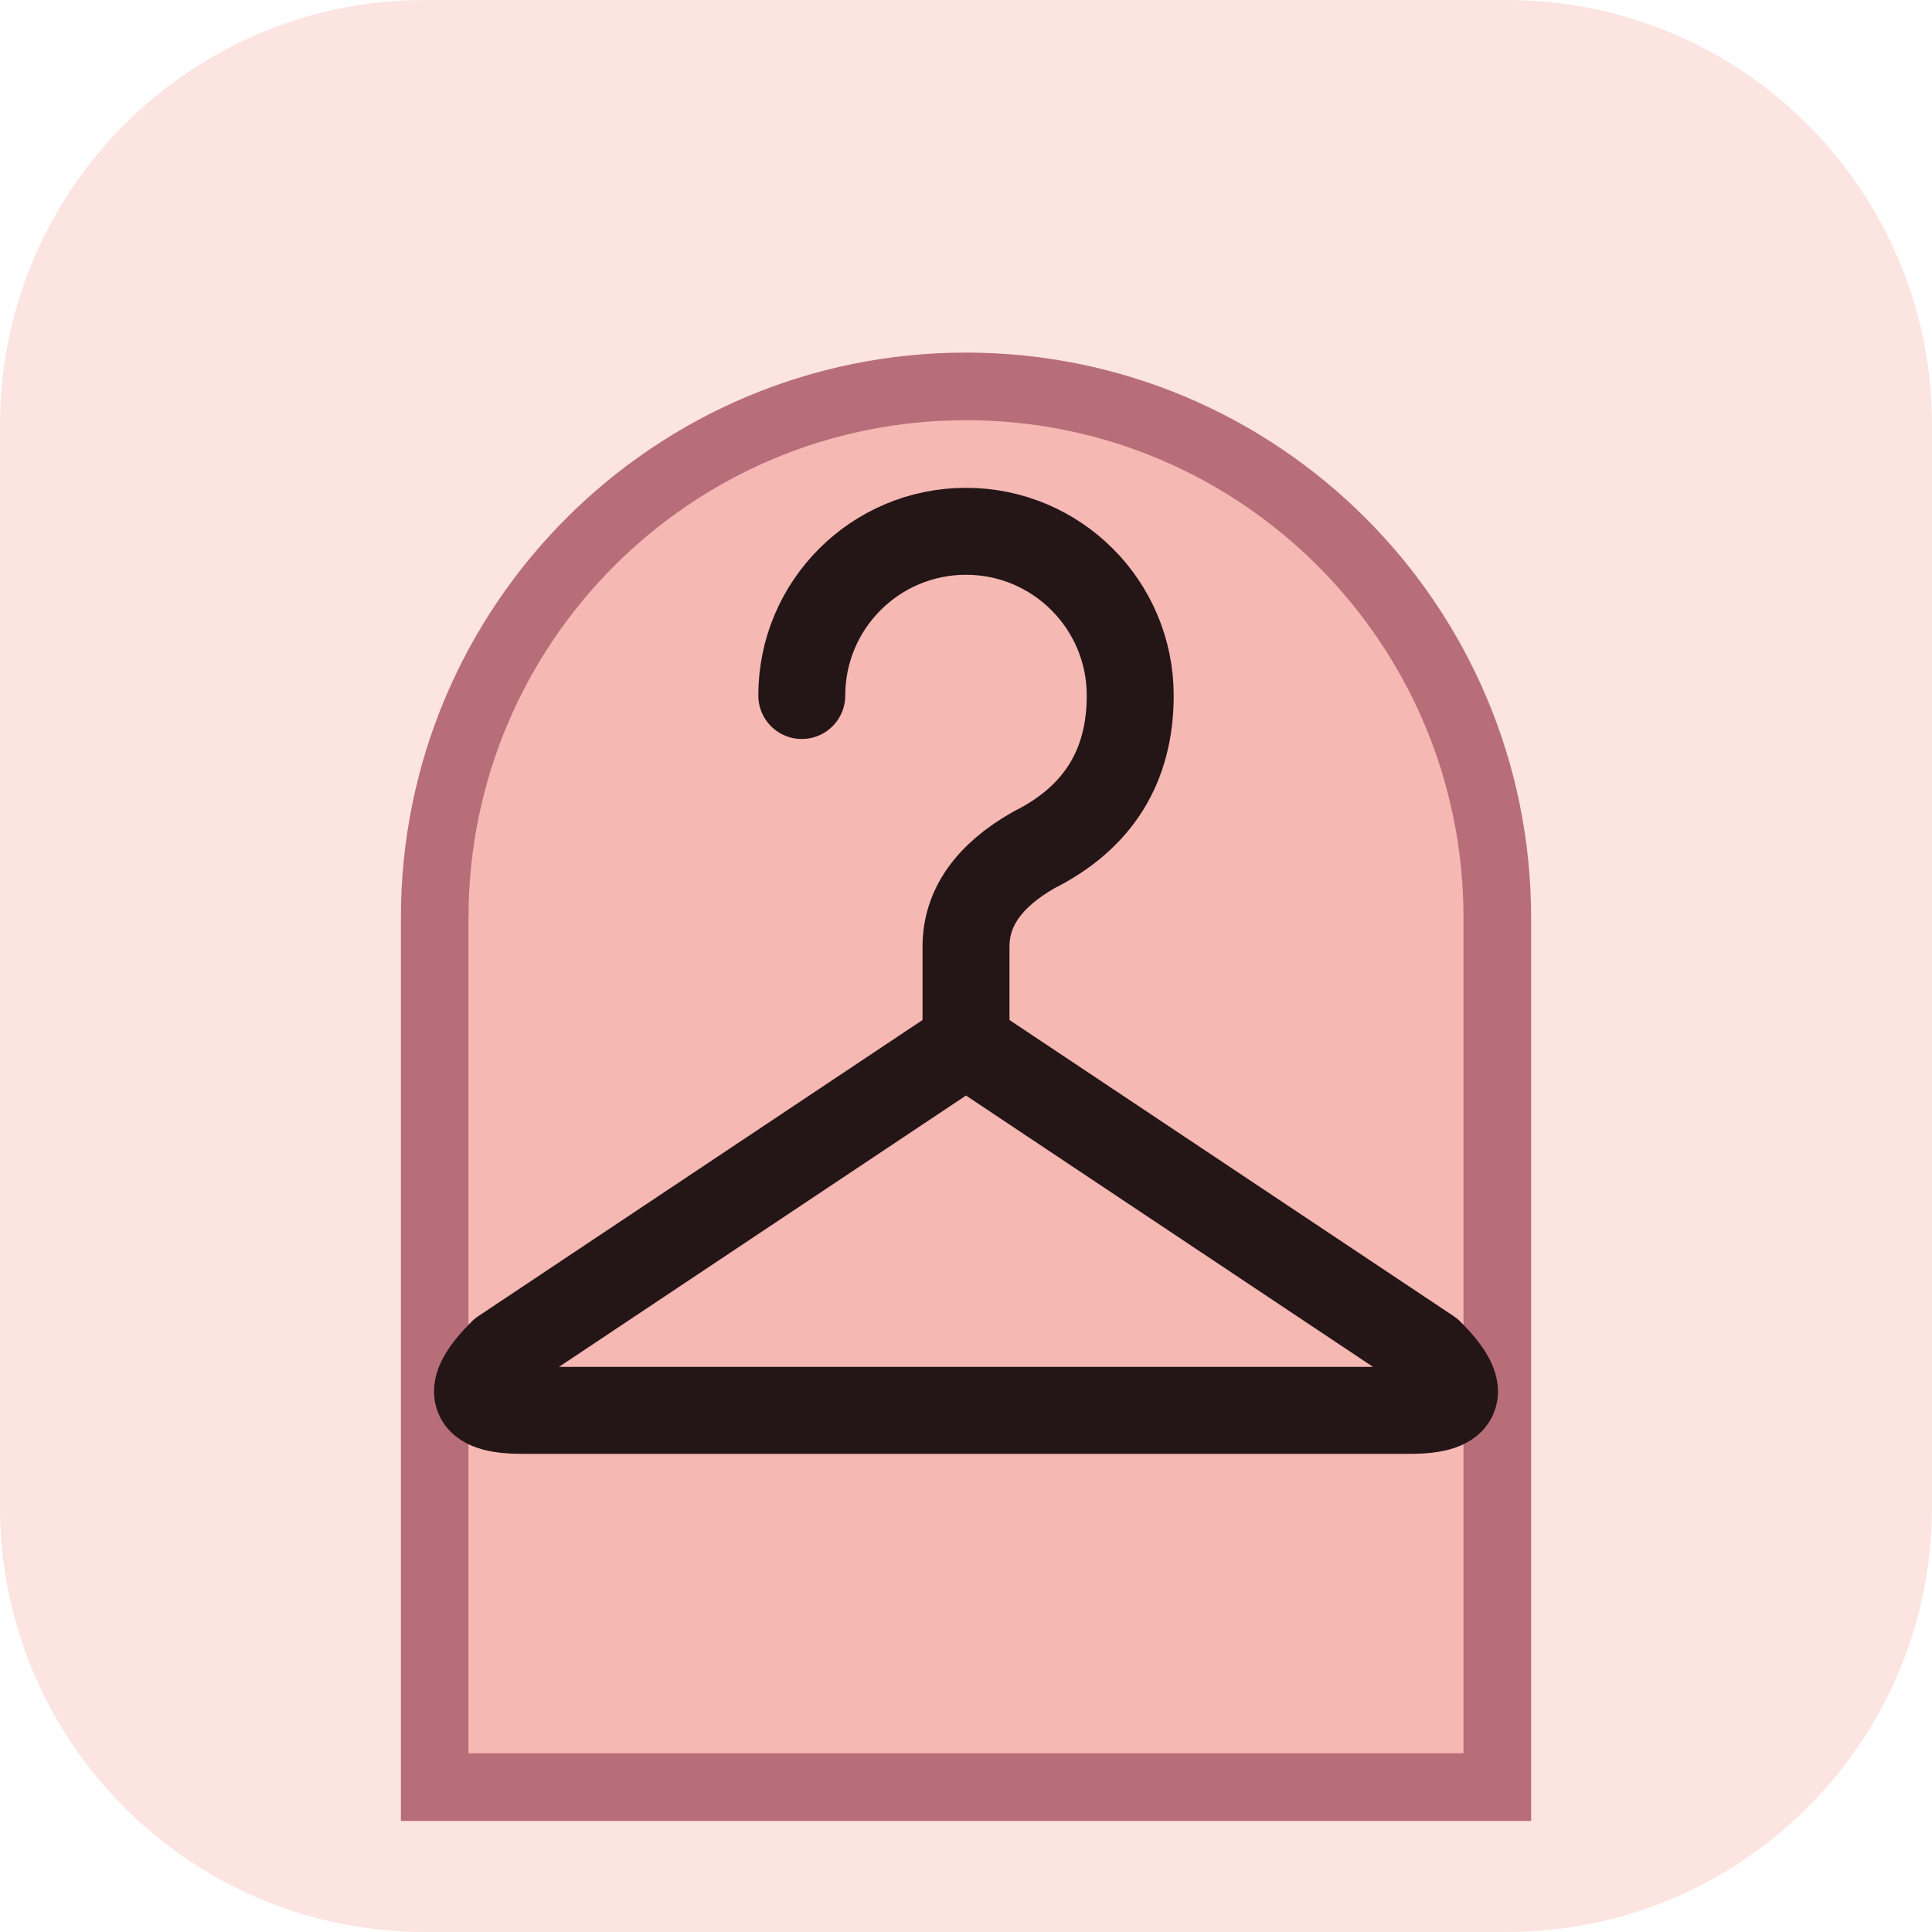
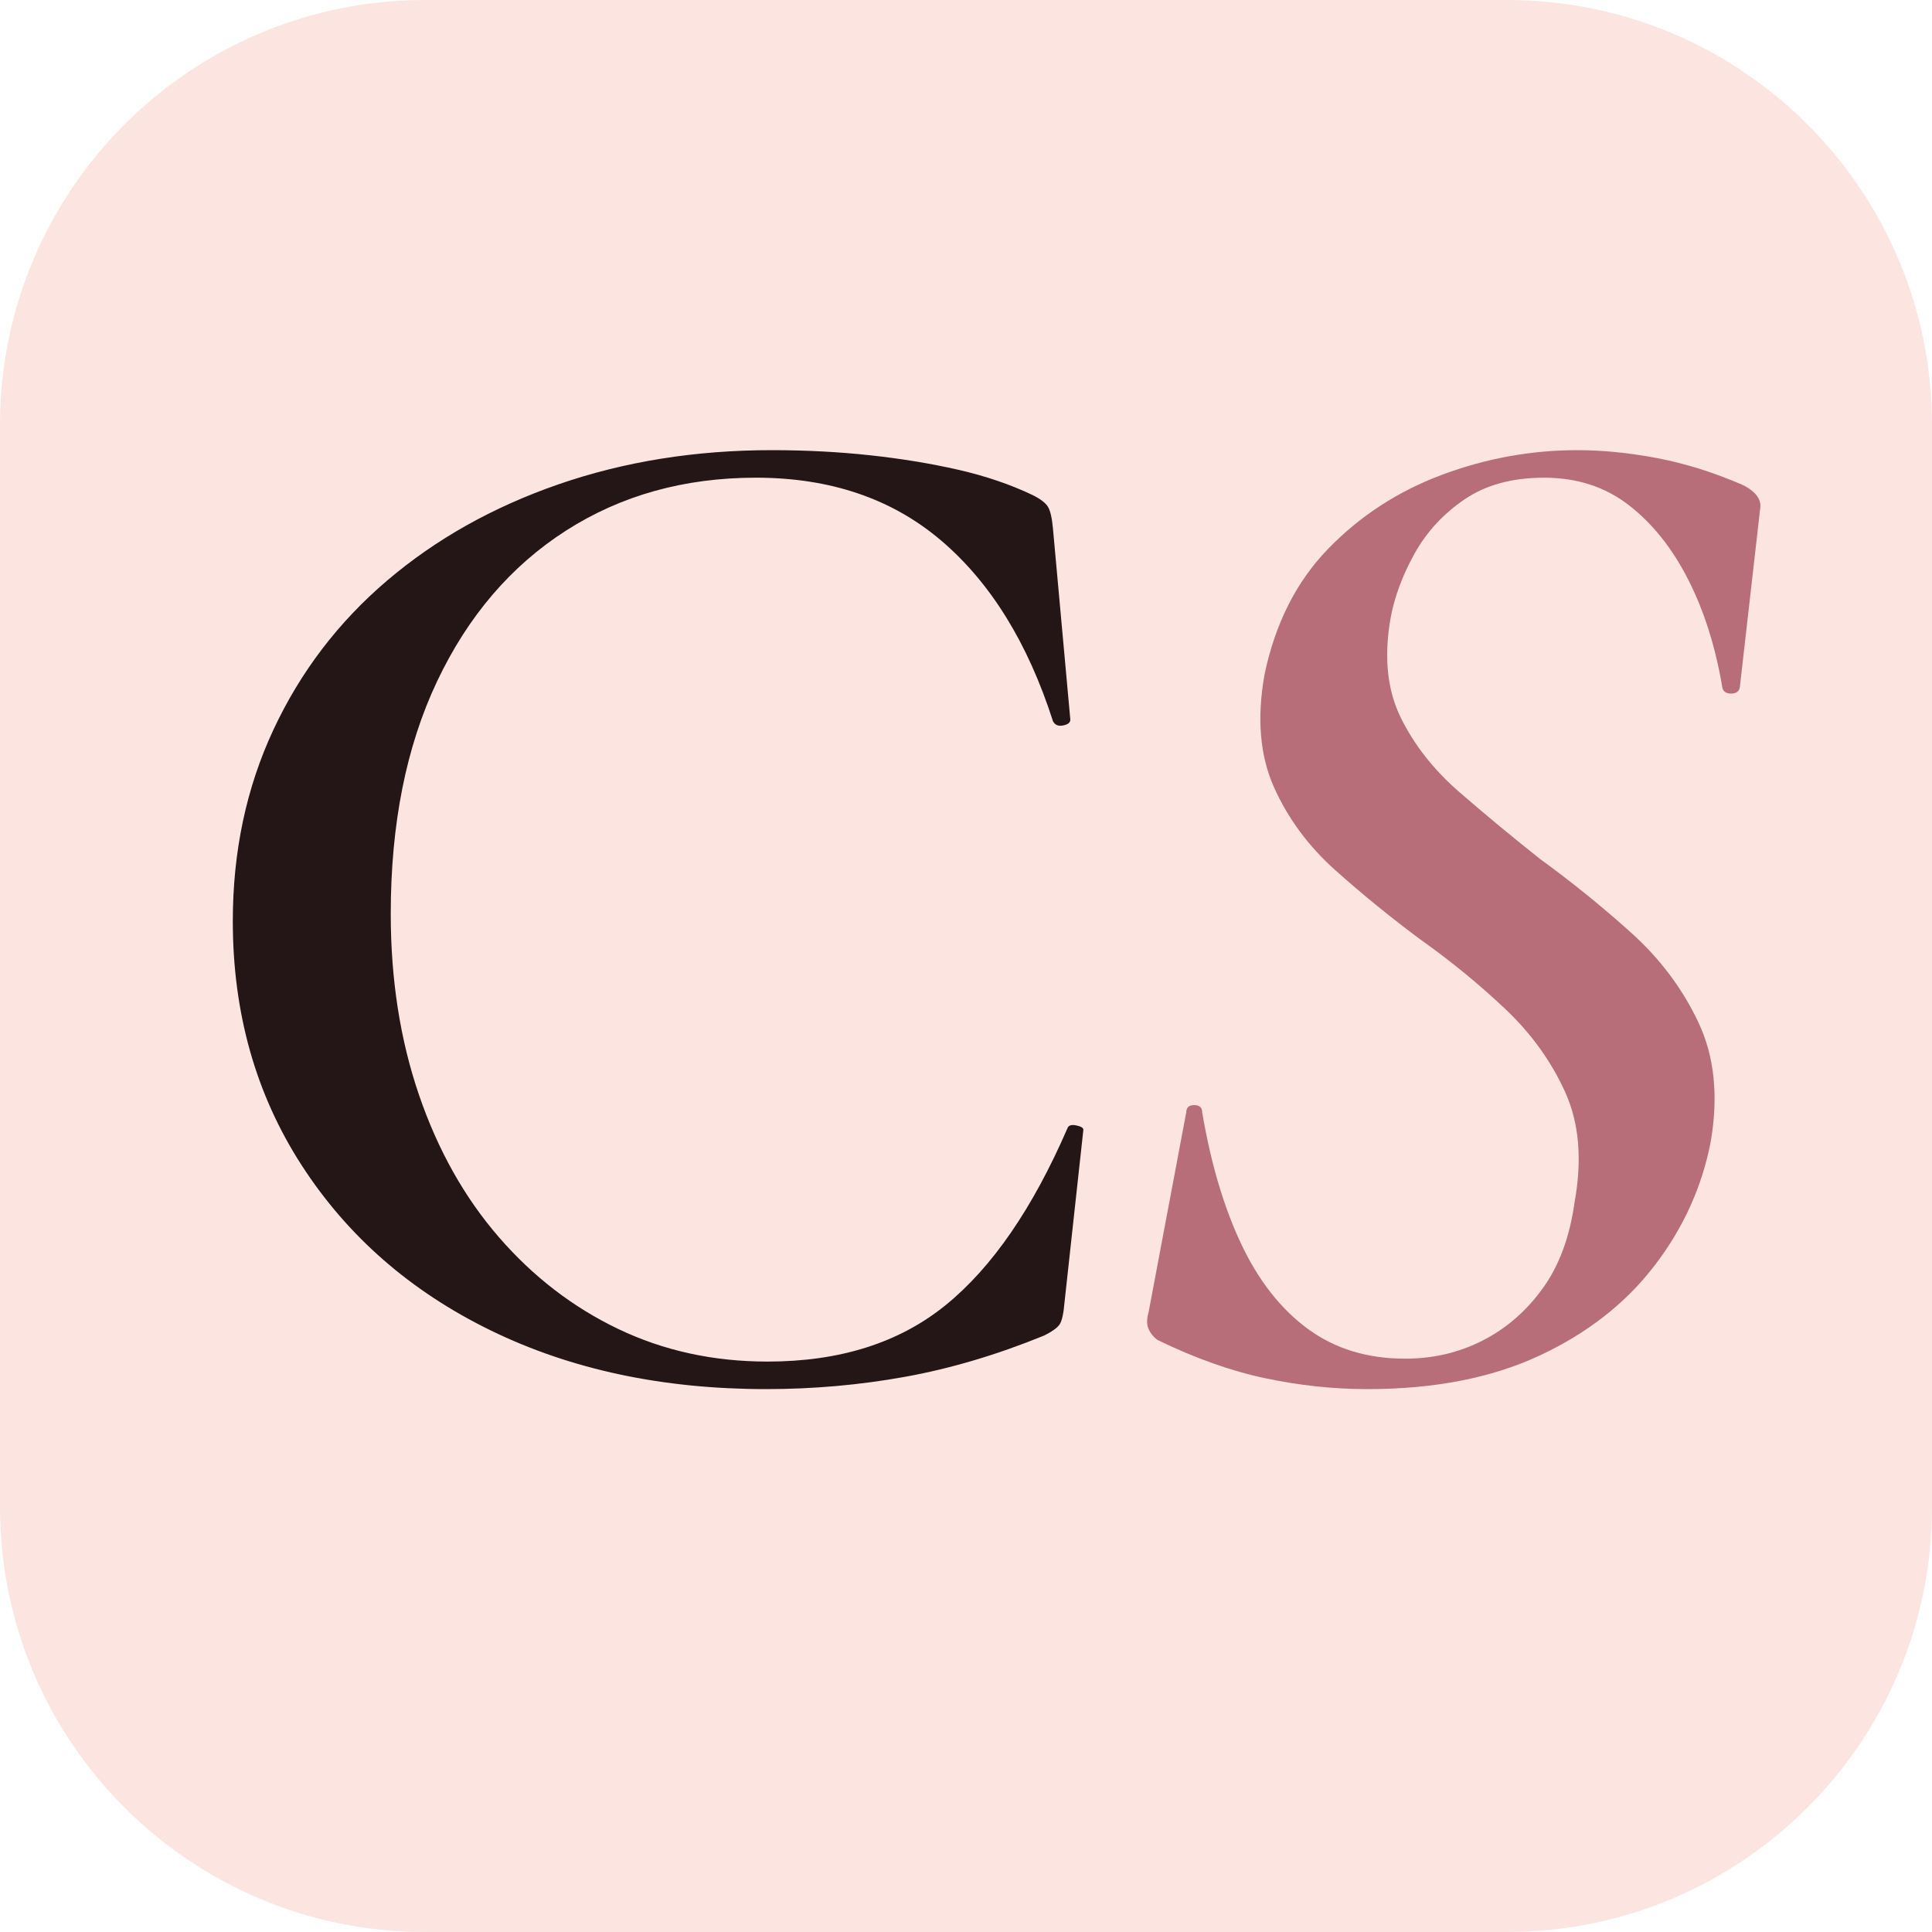
<svg xmlns="http://www.w3.org/2000/svg" viewBox="0 0 200 200">
  <rect width="200" height="200" rx="44" fill="#FCE4E0" />
-   <path d="M45 185 V95 A55 55 0 0 1 155 95 V185 Z" fill="#F6B8B3" stroke="#B76E79" stroke-width="7" />
-   <path d="M100 108 V98 Q100 92 107 88 Q117 83 117 72 A17 17 0 1 0 83 72" fill="none" stroke="#241517" stroke-width="9" stroke-linecap="round" />
-   <path d="M100 108 L52 140 Q46 146 54 146 H146 Q154 146 148 140 Z" fill="none" stroke="#241517" stroke-width="9" stroke-linejoin="round" />
+   <g transform="translate(16.75 142)">
+     <path d="M63.15 -95.4Q68.4 -95.4 73.275 -94.875Q78.15 -94.35 82.425 -93.375Q86.7 -92.4 90.15 -90.75Q91.35 -90.15 91.725 -89.55Q92.1 -88.95 92.25 -87.3L94.05 -67.5Q94.05 -67.05 93.3 -66.9Q92.55 -66.75 92.25 -67.35Q88.35 -79.5 80.7 -86.025Q73.05 -92.55 61.5 -92.55Q50.4 -92.55 41.85 -87.075Q33.3 -81.6 28.5 -71.475Q23.7 -61.35 23.7 -47.4Q23.7 -37.2 26.625 -28.65Q29.55 -20.1 34.875 -13.95Q40.2 -7.8 47.25 -4.425Q54.3 -1.05 62.7 -1.05Q73.95 -1.05 81.15 -6.9Q88.35 -12.75 93.75 -25.2Q93.9 -25.65 94.65 -25.5Q95.4 -25.35 95.4 -25.05L93.45 -7.2Q93.3 -5.4 92.925 -4.875Q92.55 -4.35 91.35 -3.75Q84.0 -0.75 76.95 0.525Q69.9 1.8 62.55 1.8Q46.5 1.8 34.05 -4.275Q21.6 -10.35 14.475 -21.375Q7.35 -32.4 7.35 -46.65Q7.35 -57.45 11.55 -66.45Q15.75 -75.45 23.325 -81.9Q30.9 -88.35 41.1 -91.875Q51.3 -95.4 63.15 -95.4Z" fill="#241517" />
+   </g>
+   <g transform="translate(113.2 142)">
+     <path d="M28.35 1.8Q23.1 1.8 17.775 0.675Q12.45 -0.45 6.6 -3.3Q6.0 -3.75 5.7 -4.425Q5.4 -5.1 5.7 -6.15L9.6 -26.85Q9.6 -27.6 10.425 -27.6Q11.25 -27.6 11.25 -26.85Q12.6 -18.9 15.3 -13.2Q18.0 -7.5 22.2 -4.425Q26.4 -1.35 32.25 -1.35Q36.6 -1.35 40.275 -3.225Q43.95 -5.1 46.5 -8.625Q49.05 -12.15 49.8 -17.55Q51.0 -24.15 48.825 -28.95Q46.65 -33.75 42.6 -37.575Q38.55 -41.4 33.9 -44.7Q29.25 -48.15 25.05 -51.9Q20.85 -55.65 18.675 -60.525Q16.5 -65.4 17.7 -72.15Q19.35 -80.1 24.3 -85.2Q29.25 -90.3 36.075 -92.85Q42.9 -95.4 50.1 -95.4Q54.0 -95.4 58.35 -94.575Q62.7 -93.75 67.2 -91.8Q69.3 -90.75 69.0 -89.25L66.9 -70.8Q66.75 -70.2 66.0 -70.2Q65.25 -70.2 65.1 -70.8Q64.05 -77.1 61.575 -81.975Q59.1 -86.85 55.425 -89.7Q51.75 -92.55 46.65 -92.55Q41.7 -92.55 38.4 -90.3Q35.1 -88.05 33.225 -84.675Q31.35 -81.3 30.75 -78.0Q29.7 -72.0 31.8 -67.725Q33.9 -63.45 37.875 -60.0Q41.85 -56.55 46.2 -53.1Q51.15 -49.5 55.65 -45.45Q60.15 -41.4 62.625 -36.15Q65.1 -30.9 63.9 -23.85Q62.55 -16.8 58.05 -10.95Q53.55 -5.1 46.125 -1.65Q38.7 1.8 28.35 1.8Z" fill="#B76E79" />
+   </g>
</svg>
